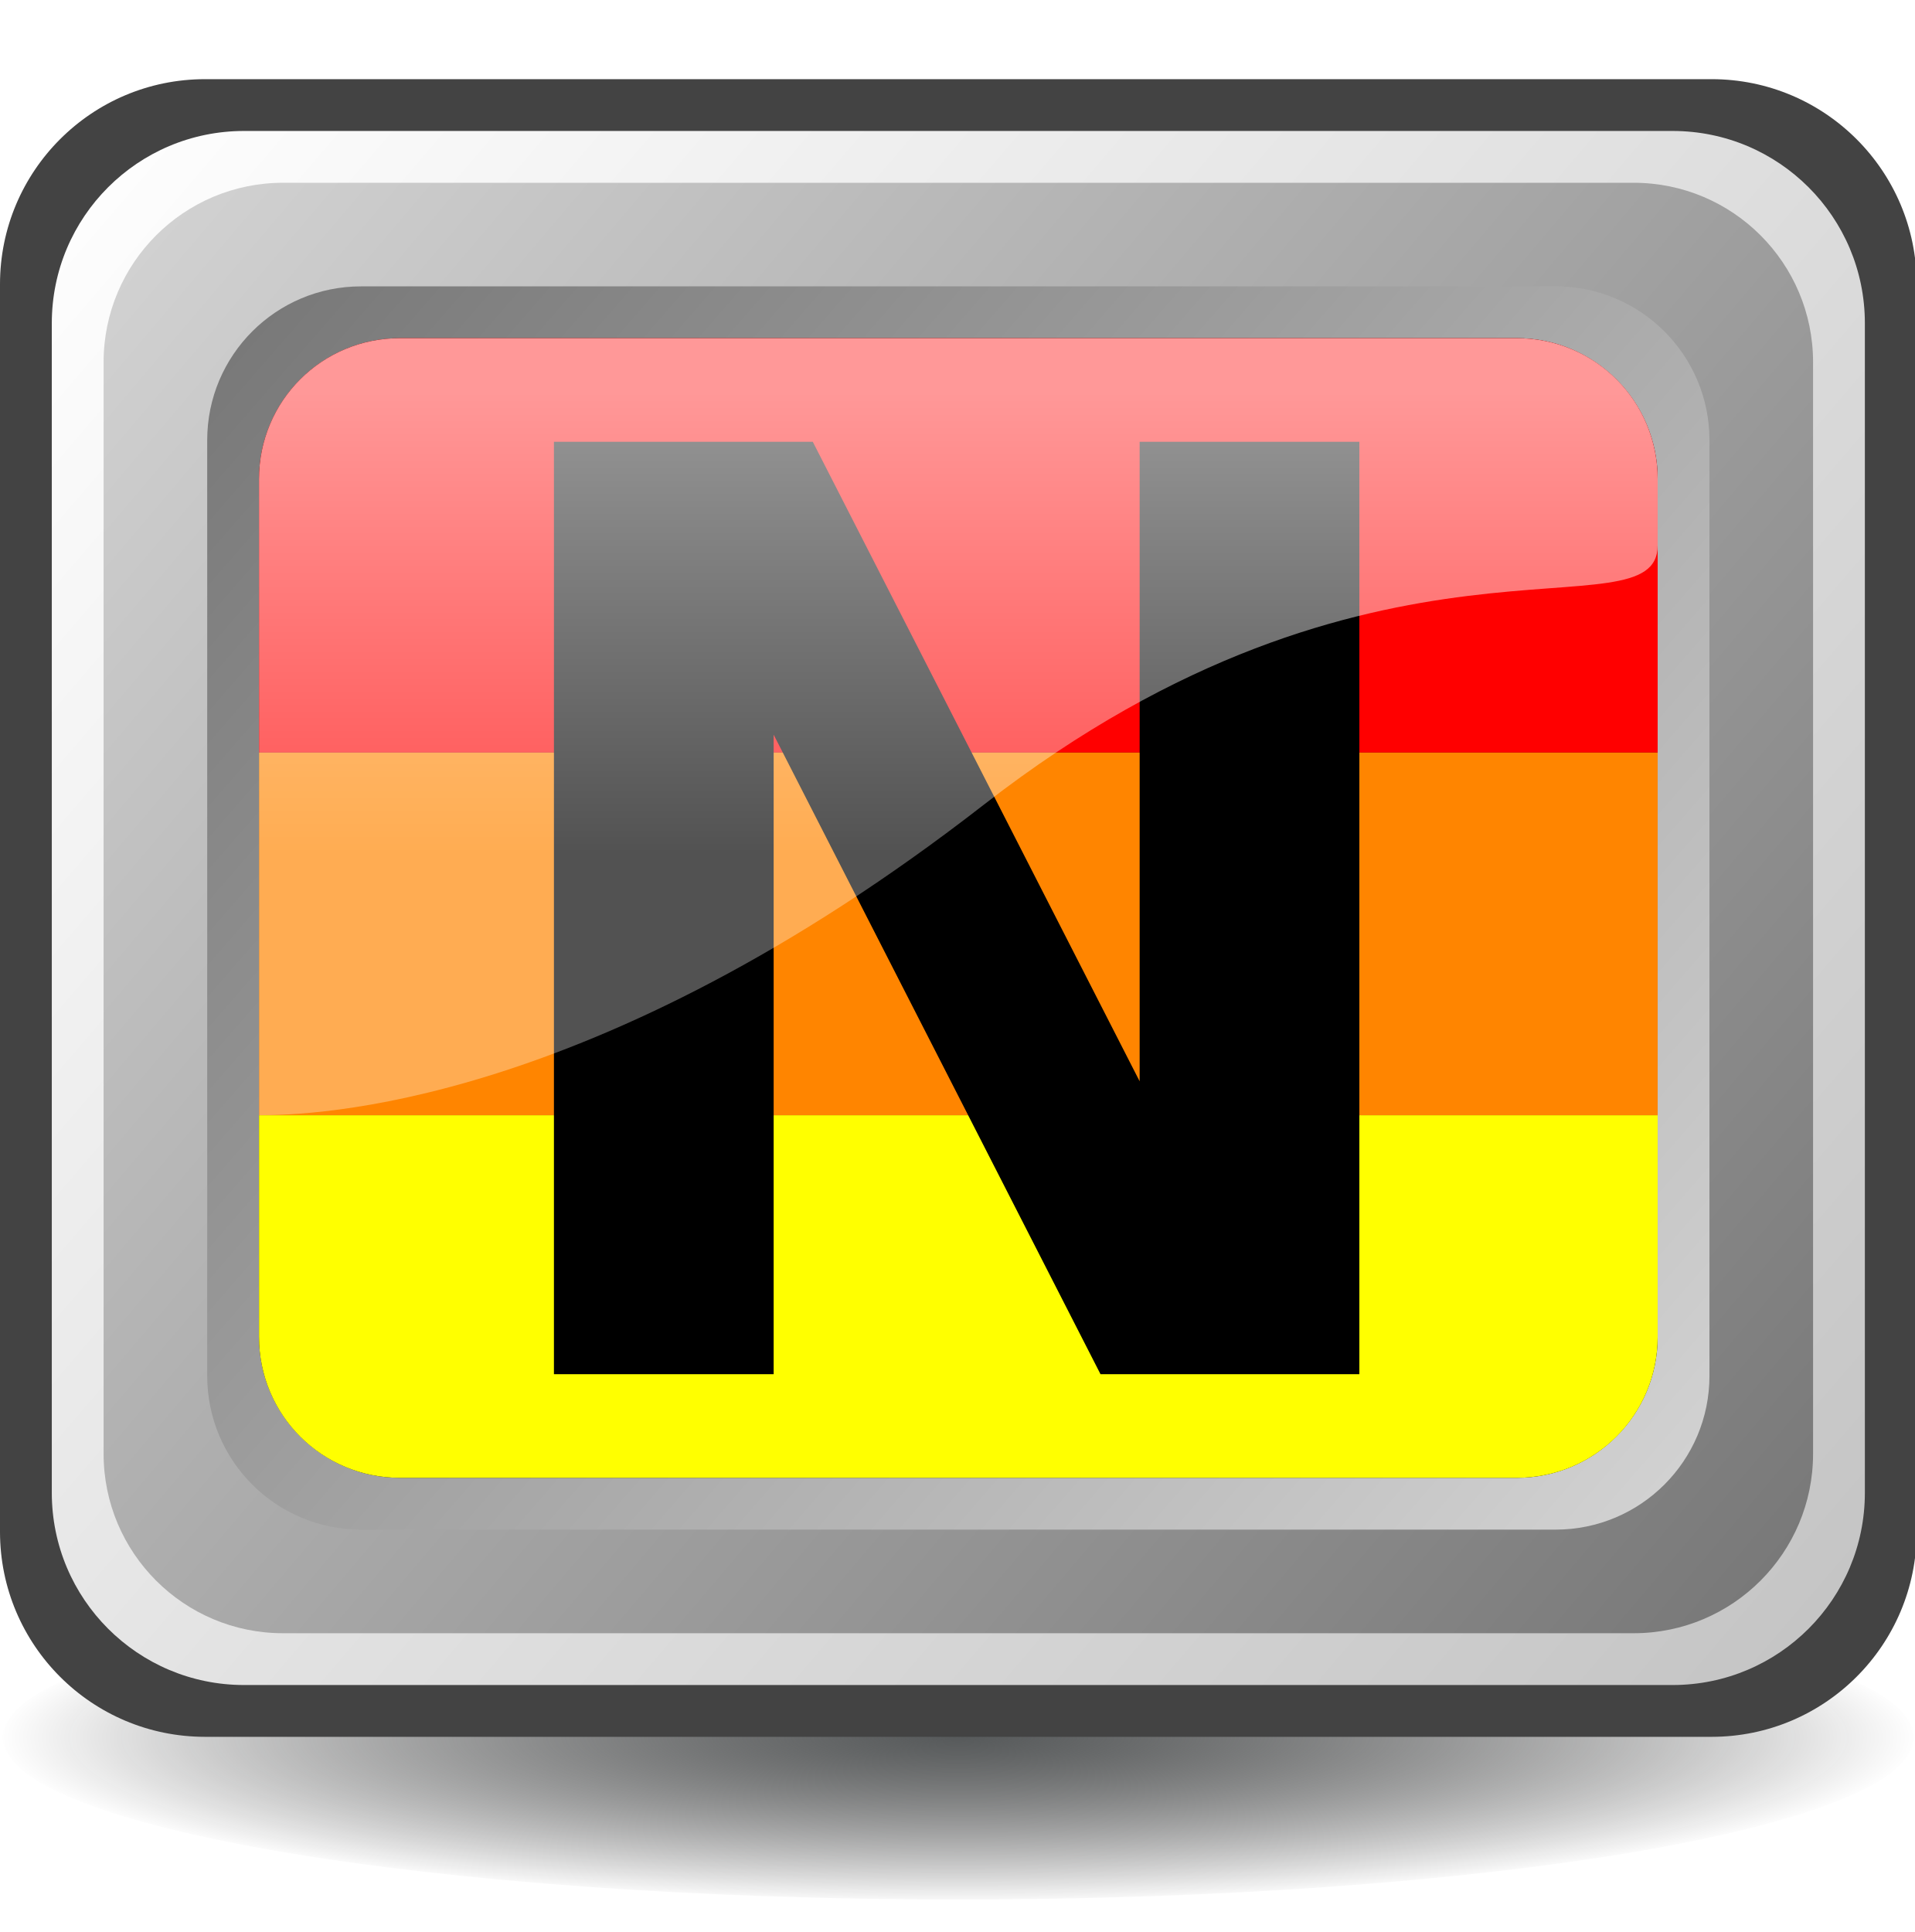
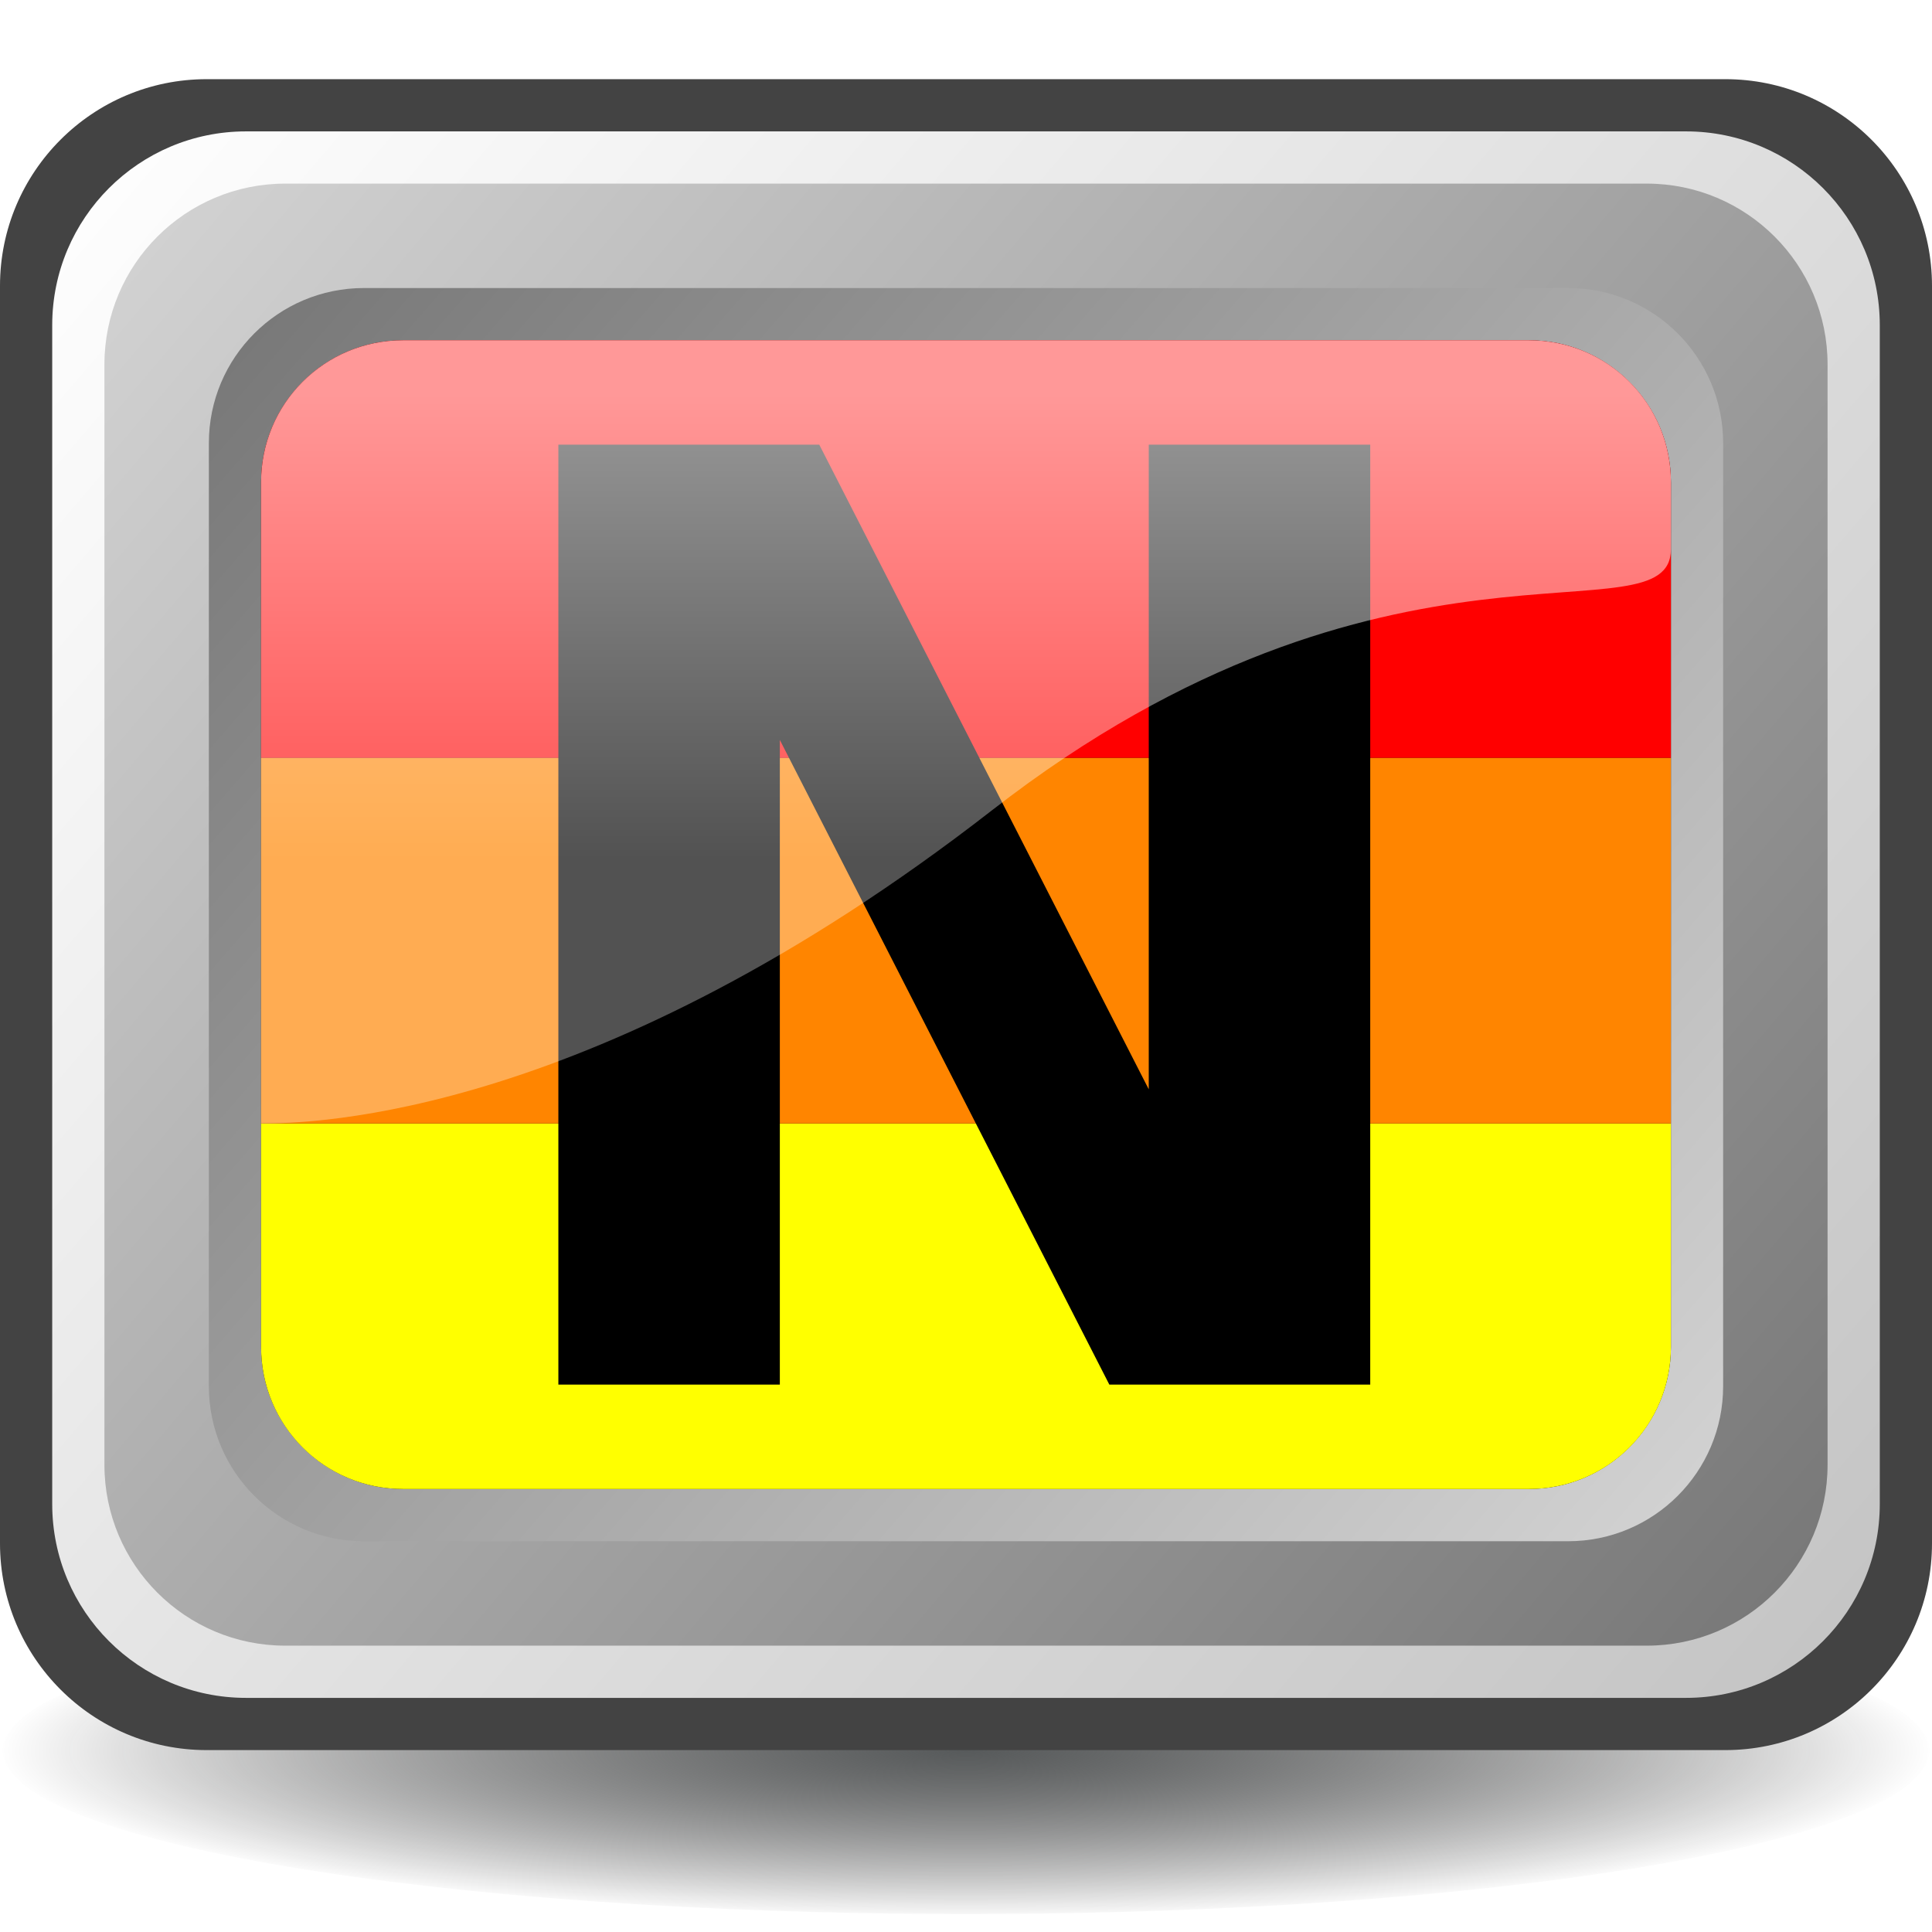
- <svg xmlns="http://www.w3.org/2000/svg" xmlns:xlink="http://www.w3.org/1999/xlink" width="412.218" height="416.043" id="svg2" version="1.0">
+ <svg xmlns="http://www.w3.org/2000/svg" xmlns:xlink="http://www.w3.org/1999/xlink" width="416" height="416" id="svg2" version="1.0">
  <defs id="defs4">
    <linearGradient id="linearGradient3371">
      <stop id="stop3373" offset="0" style="stop-color:#575a5b;stop-opacity:1;" />
      <stop id="stop3375" offset="1" style="stop-color:#000000;stop-opacity:0;" />
    </linearGradient>
    <linearGradient id="linearGradient3343">
      <stop id="stop3345" offset="0" style="stop-color:#ffffff;stop-opacity:0.597;" />
      <stop id="stop3347" offset="1" style="stop-color:#ffffff;stop-opacity:0.32;" />
    </linearGradient>
    <linearGradient id="linearGradient3191">
      <stop id="stop3193" offset="0" style="stop-color:#767676;stop-opacity:1;" />
      <stop id="stop3195" offset="1" style="stop-color:#d4d4d4;stop-opacity:1;" />
    </linearGradient>
    <linearGradient id="linearGradient3163">
      <stop style="stop-color:#ffffff;stop-opacity:1;" offset="0" id="stop3165" />
      <stop style="stop-color:#c3c3c3;stop-opacity:1;" offset="1" id="stop3167" />
    </linearGradient>
-     <linearGradient xlink:href="#linearGradient3163" id="linearGradient3181" x1="200.942" y1="299.39" x2="550.942" y2="599.39" gradientUnits="userSpaceOnUse" gradientTransform="matrix(1.115517,0,0,1.115517,-42.057,-52.42413)" />
-     <linearGradient xlink:href="#linearGradient3191" id="linearGradient3189" x1="540.942" y1="589.39" x2="210.942" y2="309.39" gradientUnits="userSpaceOnUse" gradientTransform="matrix(1.115517,0,0,1.115517,-42.057,-52.42413)" />
-     <linearGradient xlink:href="#linearGradient3191" id="linearGradient3199" gradientUnits="userSpaceOnUse" x1="210.942" y1="309.39" x2="540.942" y2="589.39" gradientTransform="matrix(0.9803028,0,0,0.9561576,8.775638,19.19042)" />
-     <linearGradient xlink:href="#linearGradient3343" id="linearGradient3341" x1="380.942" y1="349.39" x2="380.942" y2="439.39" gradientUnits="userSpaceOnUse" gradientTransform="matrix(1.115517,0,0,1.115517,-42.057,-52.42412)" />
-     <radialGradient xlink:href="#linearGradient3371" id="radialGradient3369" cx="215" cy="381.043" fx="215" fy="381.043" r="115.5" gradientTransform="matrix(1,0,0,0.1341991,0,329.9072)" gradientUnits="userSpaceOnUse" />
+     <linearGradient xlink:href="#linearGradient3163" id="linearGradient3181" x1="200.942" y1="299.39" x2="550.942" y2="599.39" gradientUnits="userSpaceOnUse" gradientTransform="matrix(1.124324,0,0,1.124324,-43.73868,-54.97288)" />
+     <linearGradient xlink:href="#linearGradient3191" id="linearGradient3189" x1="540.942" y1="589.39" x2="210.942" y2="309.39" gradientUnits="userSpaceOnUse" gradientTransform="matrix(1.124324,0,0,1.124324,-43.73868,-54.97288)" />
+     <linearGradient xlink:href="#linearGradient3191" id="linearGradient3199" gradientUnits="userSpaceOnUse" x1="210.942" y1="309.39" x2="540.942" y2="589.39" gradientTransform="matrix(0.9880425,0,0,0.9637068,7.495293,17.20708)" />
+     <linearGradient xlink:href="#linearGradient3343" id="linearGradient3341" x1="380.942" y1="349.39" x2="380.942" y2="439.39" gradientUnits="userSpaceOnUse" gradientTransform="matrix(1.124324,0,0,1.124324,-43.73868,-54.97287)" />
+     <radialGradient xlink:href="#linearGradient3371" id="radialGradient3369" cx="215" cy="381.043" fx="215" fy="381.043" r="115.5" gradientTransform="matrix(1.803807,0,0,0.3147685,-8.876901,510.3616)" gradientUnits="userSpaceOnUse" />
  </defs>
  <g id="layer1" transform="translate(-170.9417,-253.3472)">
    <g id="g3191" />
    <g id="g3518">
-       <path style="fill:url(#radialGradient3369);fill-opacity:1;stroke:none" id="path3359" d="m 330,381.043 a 115,15 0 1 1 -230,0 115,15 0 1 1 230,0 z" transform="matrix(1.789677,0,0,2.32716,-7.468306,-259.265)" />
-       <rect y="270.395" x="170.942" height="356.965" width="412.741" id="rect3470" style="fill:#434343;fill-opacity:1;stroke:none" ry="44.156" />
-       <rect y="281.55" x="182.097" height="334.655" width="390.431" id="rect3171" style="fill:url(#linearGradient3181);fill-opacity:1;stroke:none" ry="41.396" />
-       <rect y="292.706" x="193.252" height="312.345" width="368.121" id="rect3173" style="fill:url(#linearGradient3189);fill-opacity:1;stroke:none" ry="38.636" />
-       <rect y="315.016" x="215.562" height="267.724" width="323.5" id="rect3197" style="fill:url(#linearGradient3199);fill-opacity:1;stroke:none" ry="33.117" />
-       <rect y="326.171" x="226.718" height="245.414" width="301.19" id="rect3201" style="fill:#000000;fill-opacity:1;stroke:none" ry="30.357" />
-       <g id="g2417" transform="matrix(-1.115517,0,0,-1.115517,796.6816,950.18)">
-         <path id="rect3244" d="m 268.155,339.39 215.573,0 c 15.076,0 27.213,12.137 27.213,27.213 0,22.787 0,32.787 0,42.787 l -270,0 0,-42.787 c 0,-15.076 12.137,-27.213 27.213,-27.213 z" style="fill:#ffff00;fill-opacity:1;stroke:none" />
-         <path id="path3247" d="m 483.728,559.39 -215.573,0 c -15.076,0 -27.213,-12.137 -27.213,-27.213 0,-22.787 0,-42.787 0,-52.787 l 270,0 0,52.787 c 0,15.076 -12.137,27.213 -27.213,27.213 z" style="fill:#ff0000;fill-opacity:1;stroke:none" />
+       <ellipse style="fill:url(#radialGradient3369);fill-opacity:1;stroke:none;stroke-width:2.057" id="path3359" cx="378.942" cy="630.302" rx="207.438" ry="35.183" />
+       <rect y="270.395" x="170.942" height="359.784" width="416" id="rect3470" style="fill:#434343;fill-opacity:1;stroke:none;stroke-width:1.008" ry="44.504" />
+       <rect y="281.638" x="182.185" height="337.297" width="393.513" id="rect3171" style="fill:url(#linearGradient3181);fill-opacity:1;stroke:none;stroke-width:1.008" ry="41.723" />
+       <rect y="292.882" x="193.428" height="314.811" width="371.027" id="rect3173" style="fill:url(#linearGradient3189);fill-opacity:1;stroke:none;stroke-width:1.008" ry="38.941" />
+       <rect y="315.368" x="215.915" height="269.838" width="326.054" id="rect3197" style="fill:url(#linearGradient3199);fill-opacity:1;stroke:none;stroke-width:1.008" ry="33.378" />
+       <rect y="326.611" x="227.158" height="247.351" width="303.567" id="rect3201" style="fill:#000000;fill-opacity:1;stroke:none;stroke-width:1.008" ry="30.597" />
+       <g id="g2417" transform="matrix(-1.124324,0,0,-1.124324,801.6219,955.5471)">
+         <path id="rect3244" d="m 268.155,339.39 h 215.573 c 15.076,0 27.213,12.137 27.213,27.213 0,22.787 0,32.787 0,42.787 h -270 v -42.787 c 0,-15.076 12.137,-27.213 27.213,-27.213 z" style="fill:#ffff00;fill-opacity:1;stroke:none" />
+         <path id="path3247" d="M 483.728,559.39 H 268.155 c -15.076,0 -27.213,-12.137 -27.213,-27.213 0,-22.787 0,-42.787 0,-52.787 h 270 v 52.787 c 0,15.076 -12.137,27.213 -27.213,27.213 z" style="fill:#ff0000;fill-opacity:1;stroke:none" />
        <rect ry="0" transform="translate(170.9417,253.3472)" y="156.043" x="70" height="70" width="270" id="rect3249" style="fill:#ff8500;fill-opacity:1;stroke:none" />
      </g>
-       <path style="font-size:40px;font-style:normal;font-weight:normal;fill:#000000;fill-opacity:1;stroke:none;font-family:Bitstream Vera Sans" d="m 290.228,348.481 55.74,0 70.388,137.717 0,-137.717 47.314,0 0,200.793 -55.74,0 -70.388,-137.717 0,137.717 -47.314,0 0,-200.793" id="text3349" />
-       <path style="fill:url(#linearGradient3341);fill-opacity:1;stroke:none" d="m 257.074,326.171 240.443,0 c 17.004,0 30.416,13.652 30.39,30.398 0,11.623 0,14.223 0,14.223 0,20.32 -60.573,-9.903 -145.017,55.776 -84.444,65.679 -145.017,66.931 -156.172,66.931 l 0,-136.971 c 0,-16.818 13.539,-30.357 30.357,-30.357 z" id="path3333" />
+       <path style="font-style:normal;font-weight:normal;font-size:40px;font-family:'Bitstream Vera Sans';fill:#000000;fill-opacity:1;stroke:none;stroke-width:1.008" d="m 291.17,349.098 h 56.18 l 70.943,138.805 V 349.098 h 47.688 V 551.476 H 409.801 L 338.857,412.672 V 551.476 H 291.17 V 349.098" id="text3349" />
+       <path style="fill:url(#linearGradient3341);fill-opacity:1;stroke:none;stroke-width:1.008" d="m 257.754,326.611 h 242.341 c 17.138,0 30.657,13.76 30.63,30.638 0,11.715 0,14.335 0,14.335 0,20.481 -61.052,-9.981 -146.162,56.216 -85.111,66.197 -146.162,67.459 -157.405,67.459 V 357.208 c 0,-16.951 13.646,-30.597 30.597,-30.597 z" id="path3333" />
    </g>
  </g>
</svg>
